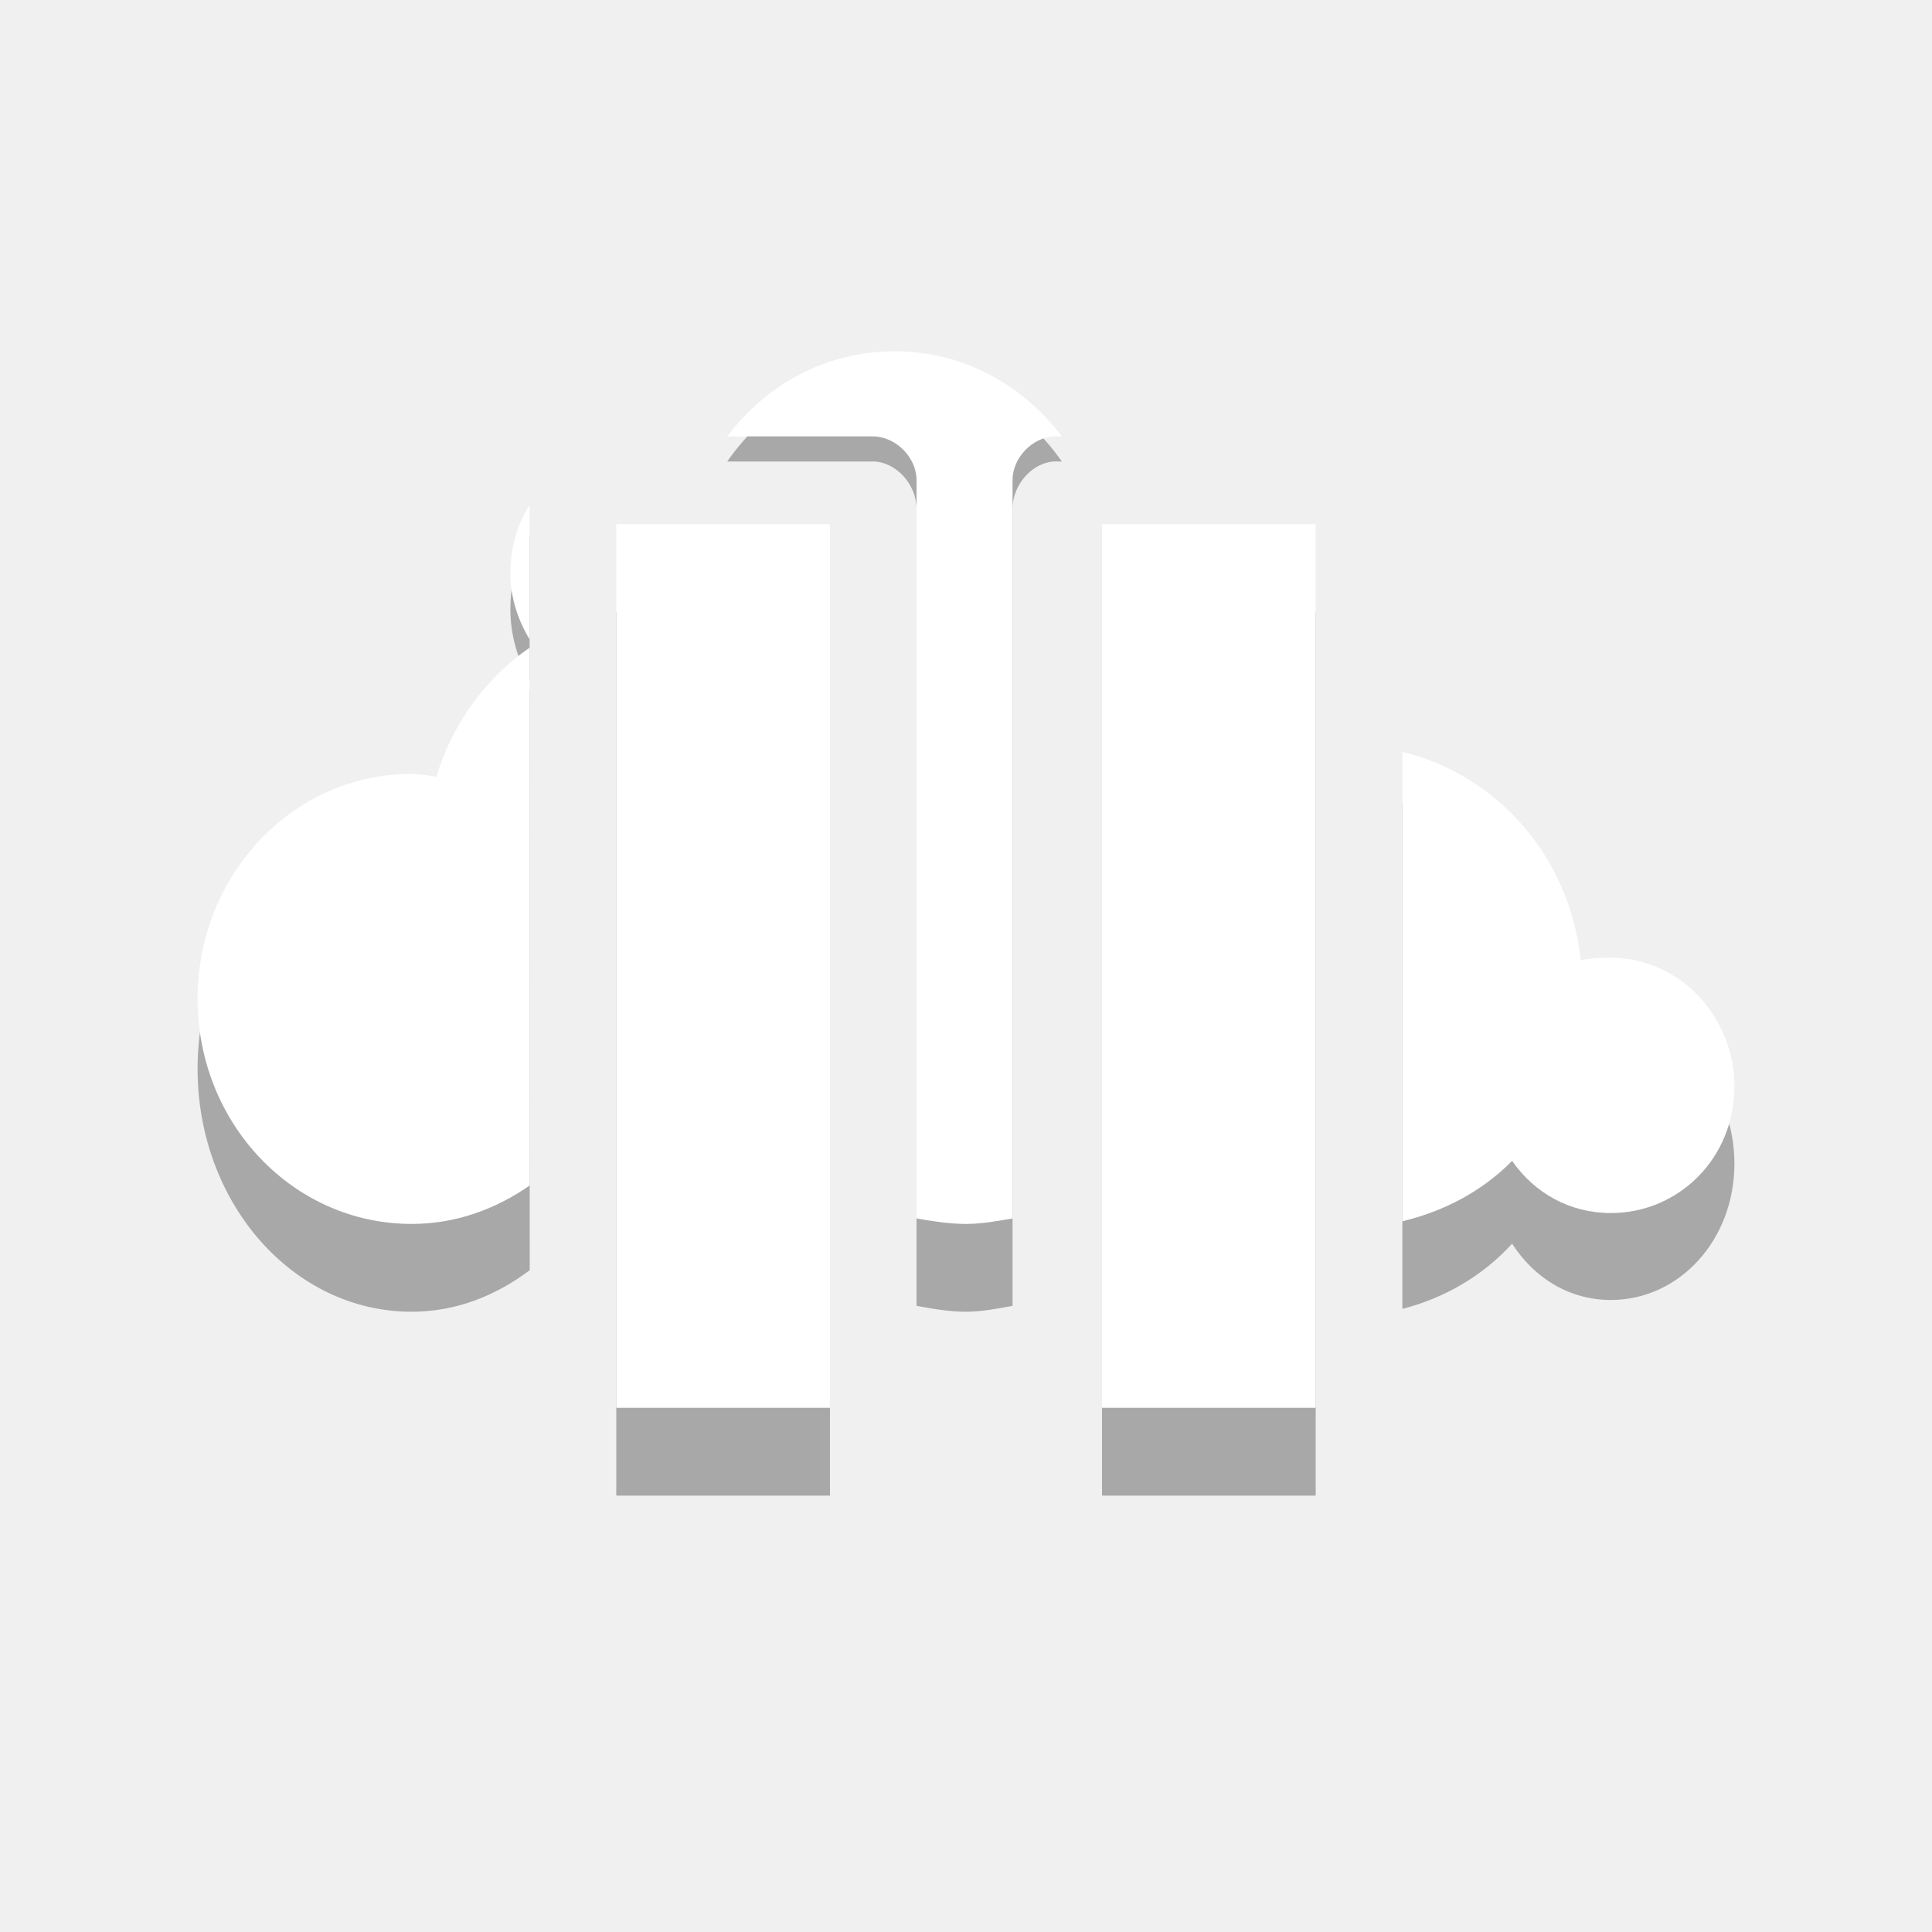
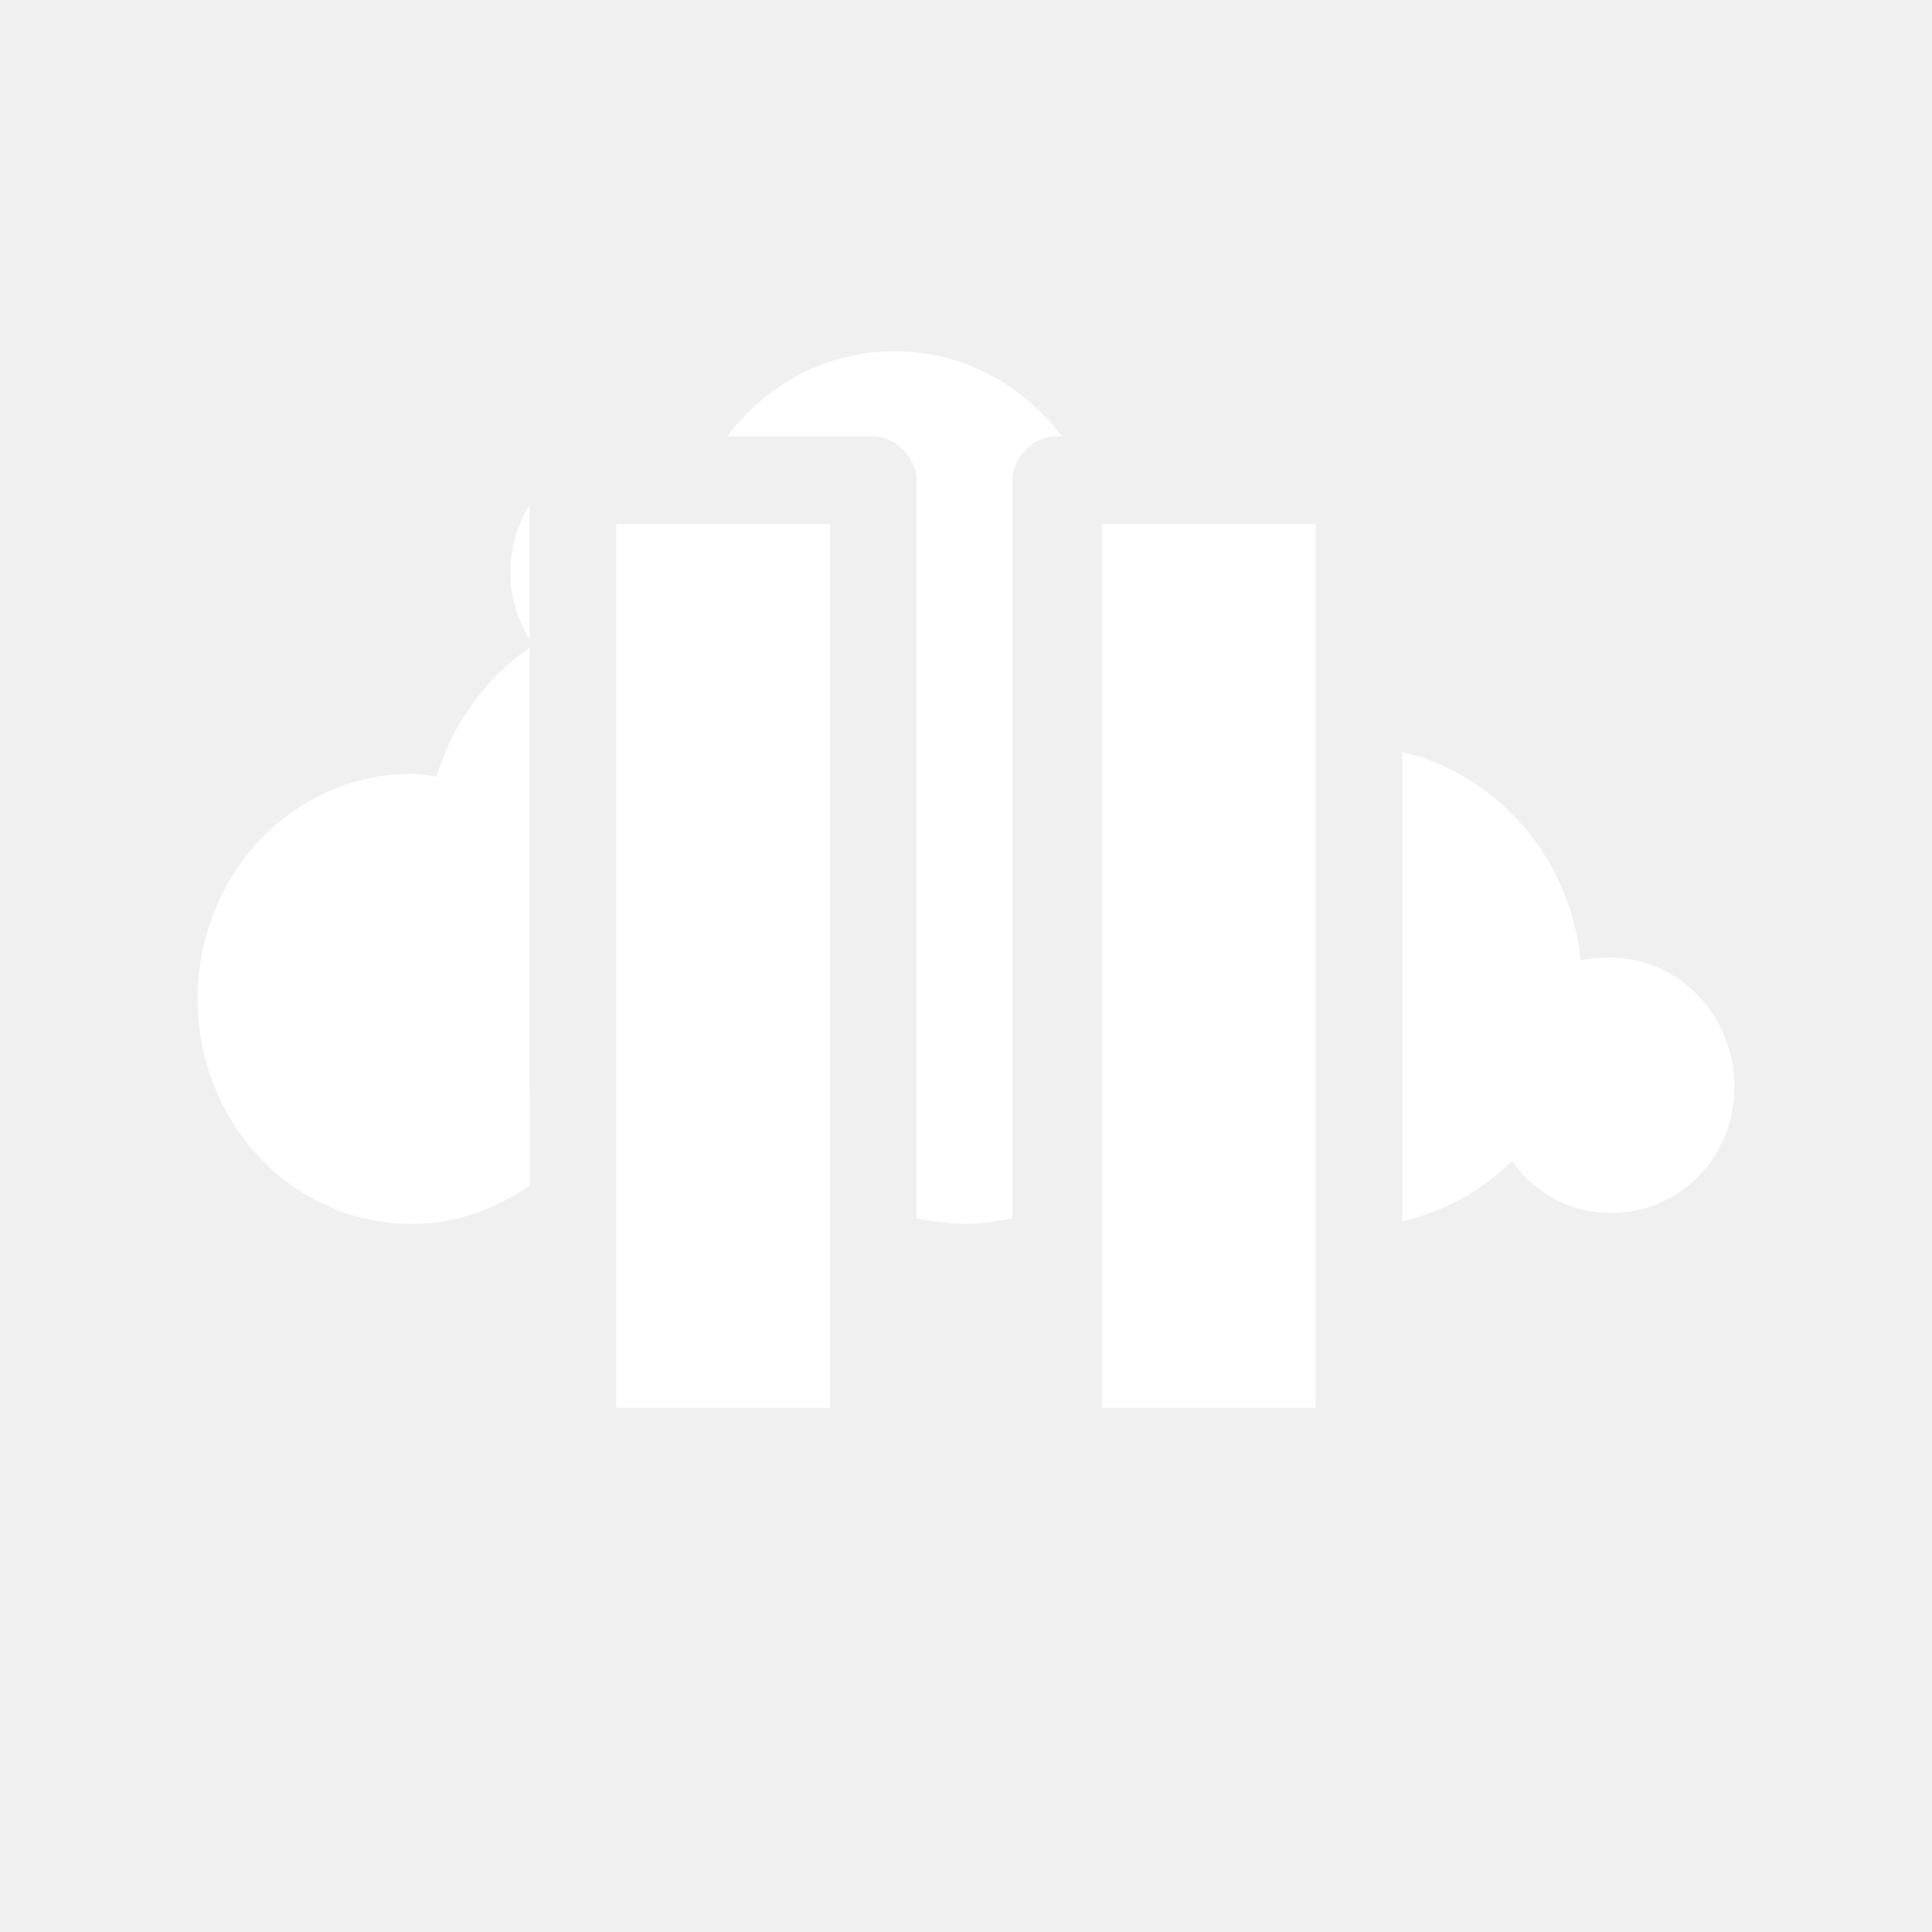
<svg xmlns="http://www.w3.org/2000/svg" id="svg9065" version="1.1" width="22" height="22">
  <defs id="defs9069" />
-   <g style="fill:#000000;fill-opacity:0.302;stroke:none" id="use3956" transform="matrix(0.06584938,0,0,0.07416805,-11.83973,1.074436)">
-     <path id="path3962" transform="matrix(15.18617,0,0,14.5561,179.8001,-15.96141)" d="M 10.188,4 C 9.408,4 8.727,4.377 8.281,4.969 l 1.656,0 c 0.262,2.62e-5 0.5,0.238 0.5,0.5 l 0,8.406 c 0.181,0.031 0.374,0.062 0.562,0.062 0.183,0 0.357,-0.033 0.531,-0.062 l 0,-8.406 c -4.68e-4,-0.252 0.218,-0.484 0.469,-0.5 0.021,-0.001 0.042,-0.001 0.062,0 l 0.031,0 C 11.643,4.38 10.967,4 10.188,4 z M 6.031,5.75 C 5.886,5.975 5.812,6.242 5.812,6.531 c 0,0.274 0.087,0.533 0.219,0.75 z m 0,1.625 C 5.532,7.72 5.154,8.236 4.969,8.844 4.876,8.833 4.783,8.812 4.688,8.812 3.333,8.812 2.25,9.962 2.25,11.375 c 0,1.413 1.083,2.562 2.438,2.562 0.501,0 0.955,-0.167 1.344,-0.438 z m 9.938,1.188 0,5.344 c 0.479,-0.115 0.909,-0.343 1.25,-0.688 0.255,0.368 0.657,0.594 1.125,0.594 0.775,0 1.406,-0.629 1.406,-1.438 0,-0.808 -0.632,-1.469 -1.406,-1.469 -0.12,0 -0.233,0.002 -0.344,0.031 -0.121,-1.178 -0.948,-2.113 -2.031,-2.375 z" style="fill:#000000;fill-opacity:0.302;stroke:none" />
-   </g>
-   <g transform="translate(-0.250103,1)" id="use3958" style="fill:#000000;fill-opacity:0.302">
-     <path style="fill:#000000;fill-opacity:0.302;stroke:none" d="m 7.268,5.969 2.433,0 0,10.062 -2.433,0 z" id="path3966" />
-     <path style="fill:#000000;fill-opacity:0.302;stroke:none" d="m 12.799,5.969 2.433,0 0,10.062 -2.433,0 z" id="path3968" />
-   </g>
+   <g style="fill:#000000;fill-opacity:0.302;stroke:none" id="use3956" transform="matrix(0.06584938,0,0,0.07416805,-11.83973,1.074436)" />
+   <g transform="translate(-0.250103,1)" id="use3958" style="fill:#000000;fill-opacity:0.302" />
  <g transform="matrix(0.06584938,0,0,0.06869972,-11.83973,1.096545)" id="g3003" style="fill:#ffffff;fill-opacity:1;stroke:none">
    <path style="fill:#ffffff;fill-opacity:1;stroke:none" d="M 10.188,4 C 9.408,4 8.727,4.377 8.281,4.969 l 1.656,0 c 0.262,2.62e-5 0.5,0.238 0.5,0.5 l 0,8.406 c 0.181,0.031 0.374,0.062 0.562,0.062 0.183,0 0.357,-0.033 0.531,-0.062 l 0,-8.406 c -4.68e-4,-0.252 0.218,-0.484 0.469,-0.5 0.021,-0.001 0.042,-0.001 0.062,0 l 0.031,0 C 11.643,4.38 10.967,4 10.188,4 z M 6.031,5.75 C 5.886,5.975 5.812,6.242 5.812,6.531 c 0,0.274 0.087,0.533 0.219,0.75 z m 0,1.625 C 5.532,7.72 5.154,8.236 4.969,8.844 4.876,8.833 4.783,8.812 4.688,8.812 3.333,8.812 2.25,9.962 2.25,11.375 c 0,1.413 1.083,2.562 2.438,2.562 0.501,0 0.955,-0.167 1.344,-0.438 z m 9.938,1.188 0,5.344 c 0.479,-0.115 0.909,-0.343 1.25,-0.688 0.255,0.368 0.657,0.594 1.125,0.594 0.775,0 1.406,-0.629 1.406,-1.438 0,-0.808 -0.632,-1.469 -1.406,-1.469 -0.12,0 -0.233,0.002 -0.344,0.031 -0.121,-1.178 -0.948,-2.113 -2.031,-2.375 z" transform="matrix(15.18617,0,0,14.5561,179.8001,-15.96141)" id="circle265" />
  </g>
  <g id="g3179" transform="matrix(0.6630485,0,0,0.6630485,23.61911,3.533045)" />
  <g id="g3796" transform="translate(-0.250103,0)">
    <path id="rect3158-8" d="m 7.268,5.969 2.433,0 0,10.062 -2.433,0 z" style="fill:#ffffff;fill-opacity:1;stroke:none" />
    <path id="rect3158-0-4" d="m 12.799,5.969 2.433,0 0,10.062 -2.433,0 z" style="fill:#ffffff;fill-opacity:1;stroke:none" />
  </g>
</svg>
